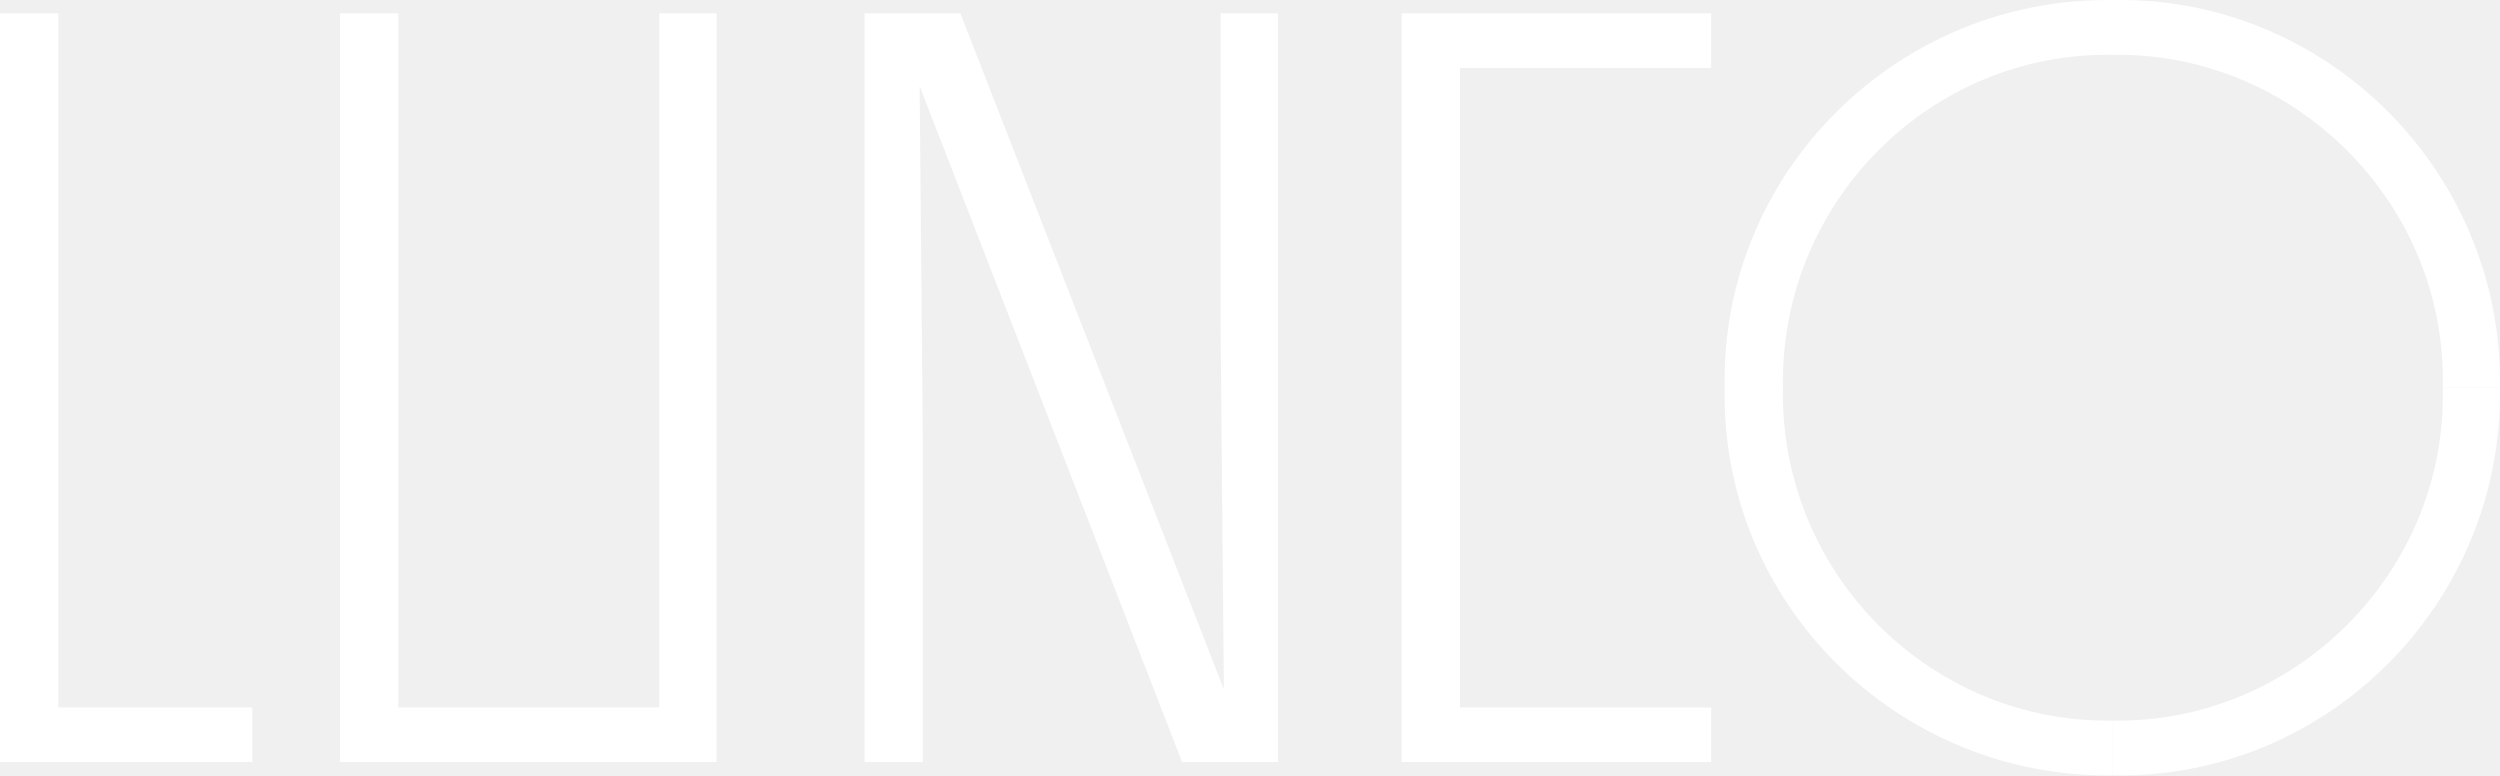
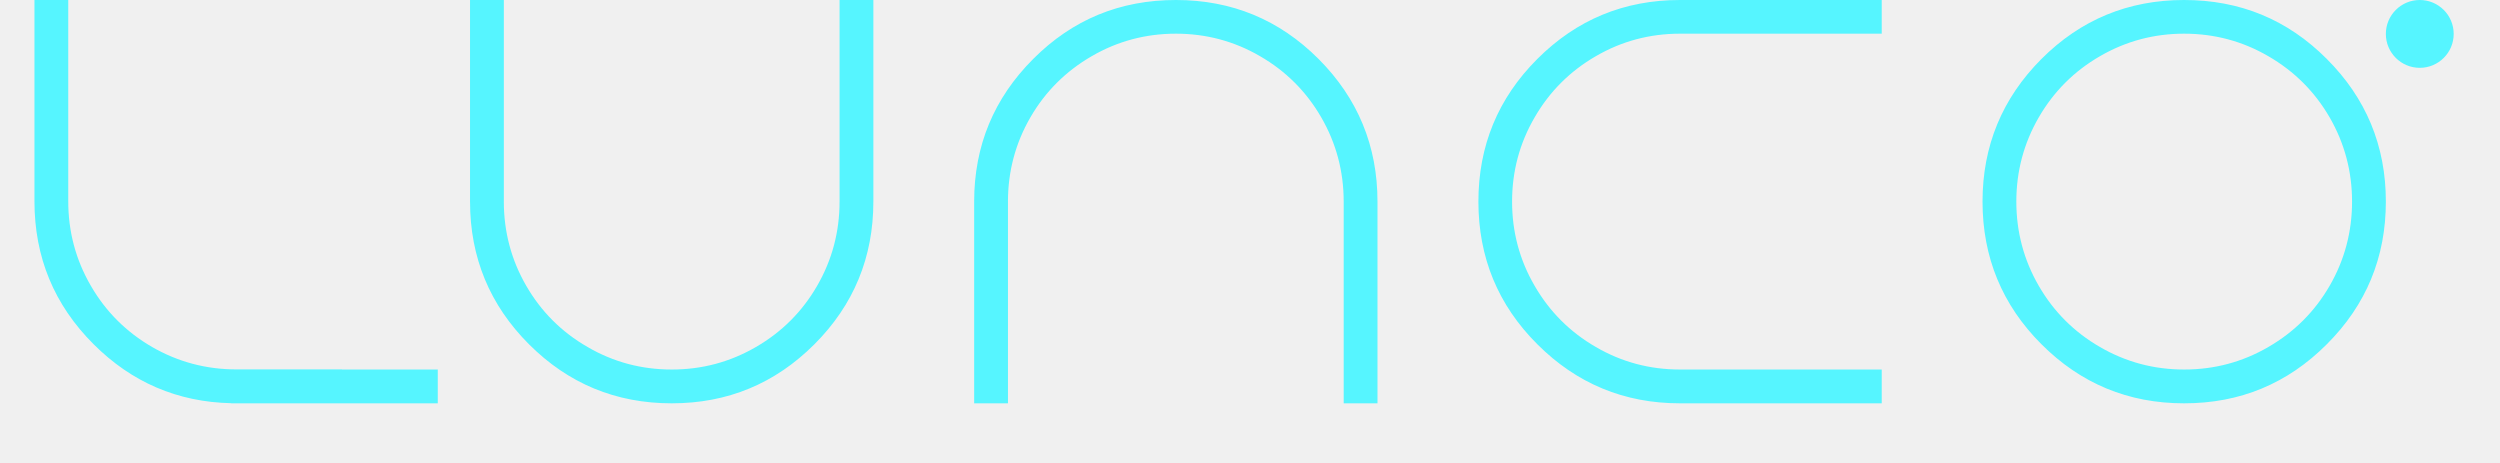
- <svg xmlns="http://www.w3.org/2000/svg" width="84" height="26.053" viewBox="0 0 84 26.053" fill="none" version="1.1" id="svg102">
-   <defs id="defs106" />
-   <g id="g978" transform="translate(-3,-77.83411)">
-     <path d="M 4.961,78.283 H 3 v 25.155 h 8.479 v -1.832 H 4.961 Z" fill="#ffffff" id="path18" />
-     <path d="M 27.077,78.283 H 25.152 V 101.606 H 16.382 V 78.283 h -1.961 v 25.155 h 12.655 z" fill="#ffffff" id="path20" />
-     <path d="m 35.268,78.283 h -3.22 v 25.155 h 1.961 V 92.909 l -0.109,-12.182 8.818,22.711 h 3.22 V 78.283 h -1.925 v 10.529 l 0.109,12.183 z" fill="#ffffff" id="path22" />
-     <path d="m 52.056,78.283 h -1.961 v 25.155 h 10.402 v -1.832 h -8.441 v -21.49 z" fill="#ffffff" id="path24" />
-     <path d="m 52.056,78.283 v 1.833 h 8.441 v -1.833 z" fill="#ffffff" id="path26" />
-     <path fill-rule="evenodd" clip-rule="evenodd" d="m 73.992,77.837 c 7.174,-0.144 13.115,5.772 13.007,13.024 H 85.078 c 0.145,-6.242 -5.036,-11.292 -11.086,-11.184 -6.123,-0.108 -11.195,4.943 -11.086,11.184 -0.109,6.242 4.963,11.292 11.086,11.184 v 1.84 C 66.782,103.993 60.804,98.112 60.949,90.861 60.804,83.609 66.782,77.728 73.992,77.837 Z" fill="#ffffff" id="path28" />
-     <path d="m 73.992,103.885 c 7.174,0.144 13.115,-5.773 13.007,-13.024 H 85.078 c 0.145,6.242 -5.036,11.292 -11.086,11.184 z" fill="#ffffff" id="path30" />
-   </g>
+ <svg xmlns="http://www.w3.org/2000/svg" xml:space="preserve" width="200mm" height="37mm" version="1.1" style="shape-rendering:geometricPrecision; text-rendering:geometricPrecision; image-rendering:optimizeQuality; fill-rule:evenodd; clip-rule:evenodd" viewBox="4650 8800 20500 3900">
+   <defs>
+     <style type="text/css">
+    
+     .fil1 {fill:#56F5FF}
+    
+   </style>
+   </defs>
+   <path class="fil1" d="M24478 9086c0,-158 128,-286 286,-286 158,0 286,128 286,286 0,158 -128,286 -286,286 -158,0 -286,-128 -286,-286l0 0zm-17235 3115l-890 0 -44 0 0 -1c-452,-10 -839,-176 -1161,-498 -332,-332 -498,-733 -498,-1205l0 -23 0 -21 0 0 0 -1653 285 0 0 1653 0 0 0 22 0 22c0,256 63,493 190,712 126,218 298,390 517,517 219,126 456,189 711,189l890 0 0 1 553 0 255 0 0 285 -808 0zm4196 -1701l0 -1700 285 0 0 1700c0,470 -166,872 -497,1203 -332,332 -733,498 -1203,498 -471,0 -872,-166 -1204,-498 -331,-331 -497,-733 -497,-1203l0 -1700 285 0 0 1700c0,255 63,492 189,710 126,218 298,390 517,516 218,127 454,190 710,190 255,0 491,-63 710,-190 218,-126 390,-298 516,-516 126,-218 189,-455 189,-710zm1633 -1203c331,-332 732,-497 1203,-497 470,0 871,165 1203,497 331,332 497,733 497,1203l0 1701 -285 0 0 -1701c0,-255 -63,-492 -189,-710 -126,-218 -298,-390 -516,-516 -218,-127 -455,-190 -710,-190 -255,0 -492,63 -710,190 -218,126 -391,298 -517,516 -126,218 -189,455 -189,710l0 1701 -285 0 0 -1701c0,-470 166,-871 498,-1203zm4251 2406c-332,-331 -497,-733 -497,-1203 0,-470 165,-871 497,-1203 332,-332 733,-497 1203,-497l1701 0 0 284 -1701 0c-255,0 -492,63 -710,190 -218,126 -390,298 -516,516 -127,218 -190,455 -190,710 0,255 63,492 190,710 126,218 298,390 516,516 218,127 455,190 710,190l1701 0 0 285 -1701 0c-470,0 -871,-166 -1203,-498zm4251 -2406c332,-332 733,-497 1203,-497 471,0 872,165 1203,497 332,332 498,733 498,1203 0,470 -166,872 -498,1203 -331,332 -732,498 -1203,498 -470,0 -871,-166 -1203,-498 -331,-331 -497,-733 -497,-1203 0,-470 166,-871 497,-1203zm493 2429c219,127 455,190 710,190 255,0 492,-63 710,-190 218,-126 391,-298 517,-516 126,-218 189,-455 189,-710 0,-255 -63,-492 -189,-710 -126,-218 -299,-390 -517,-516 -218,-127 -455,-190 -710,-190 -255,0 -491,63 -710,190 -218,126 -390,298 -516,516 -126,218 -189,455 -189,710 0,255 63,492 189,710 126,218 298,390 516,516z" />
</svg>
